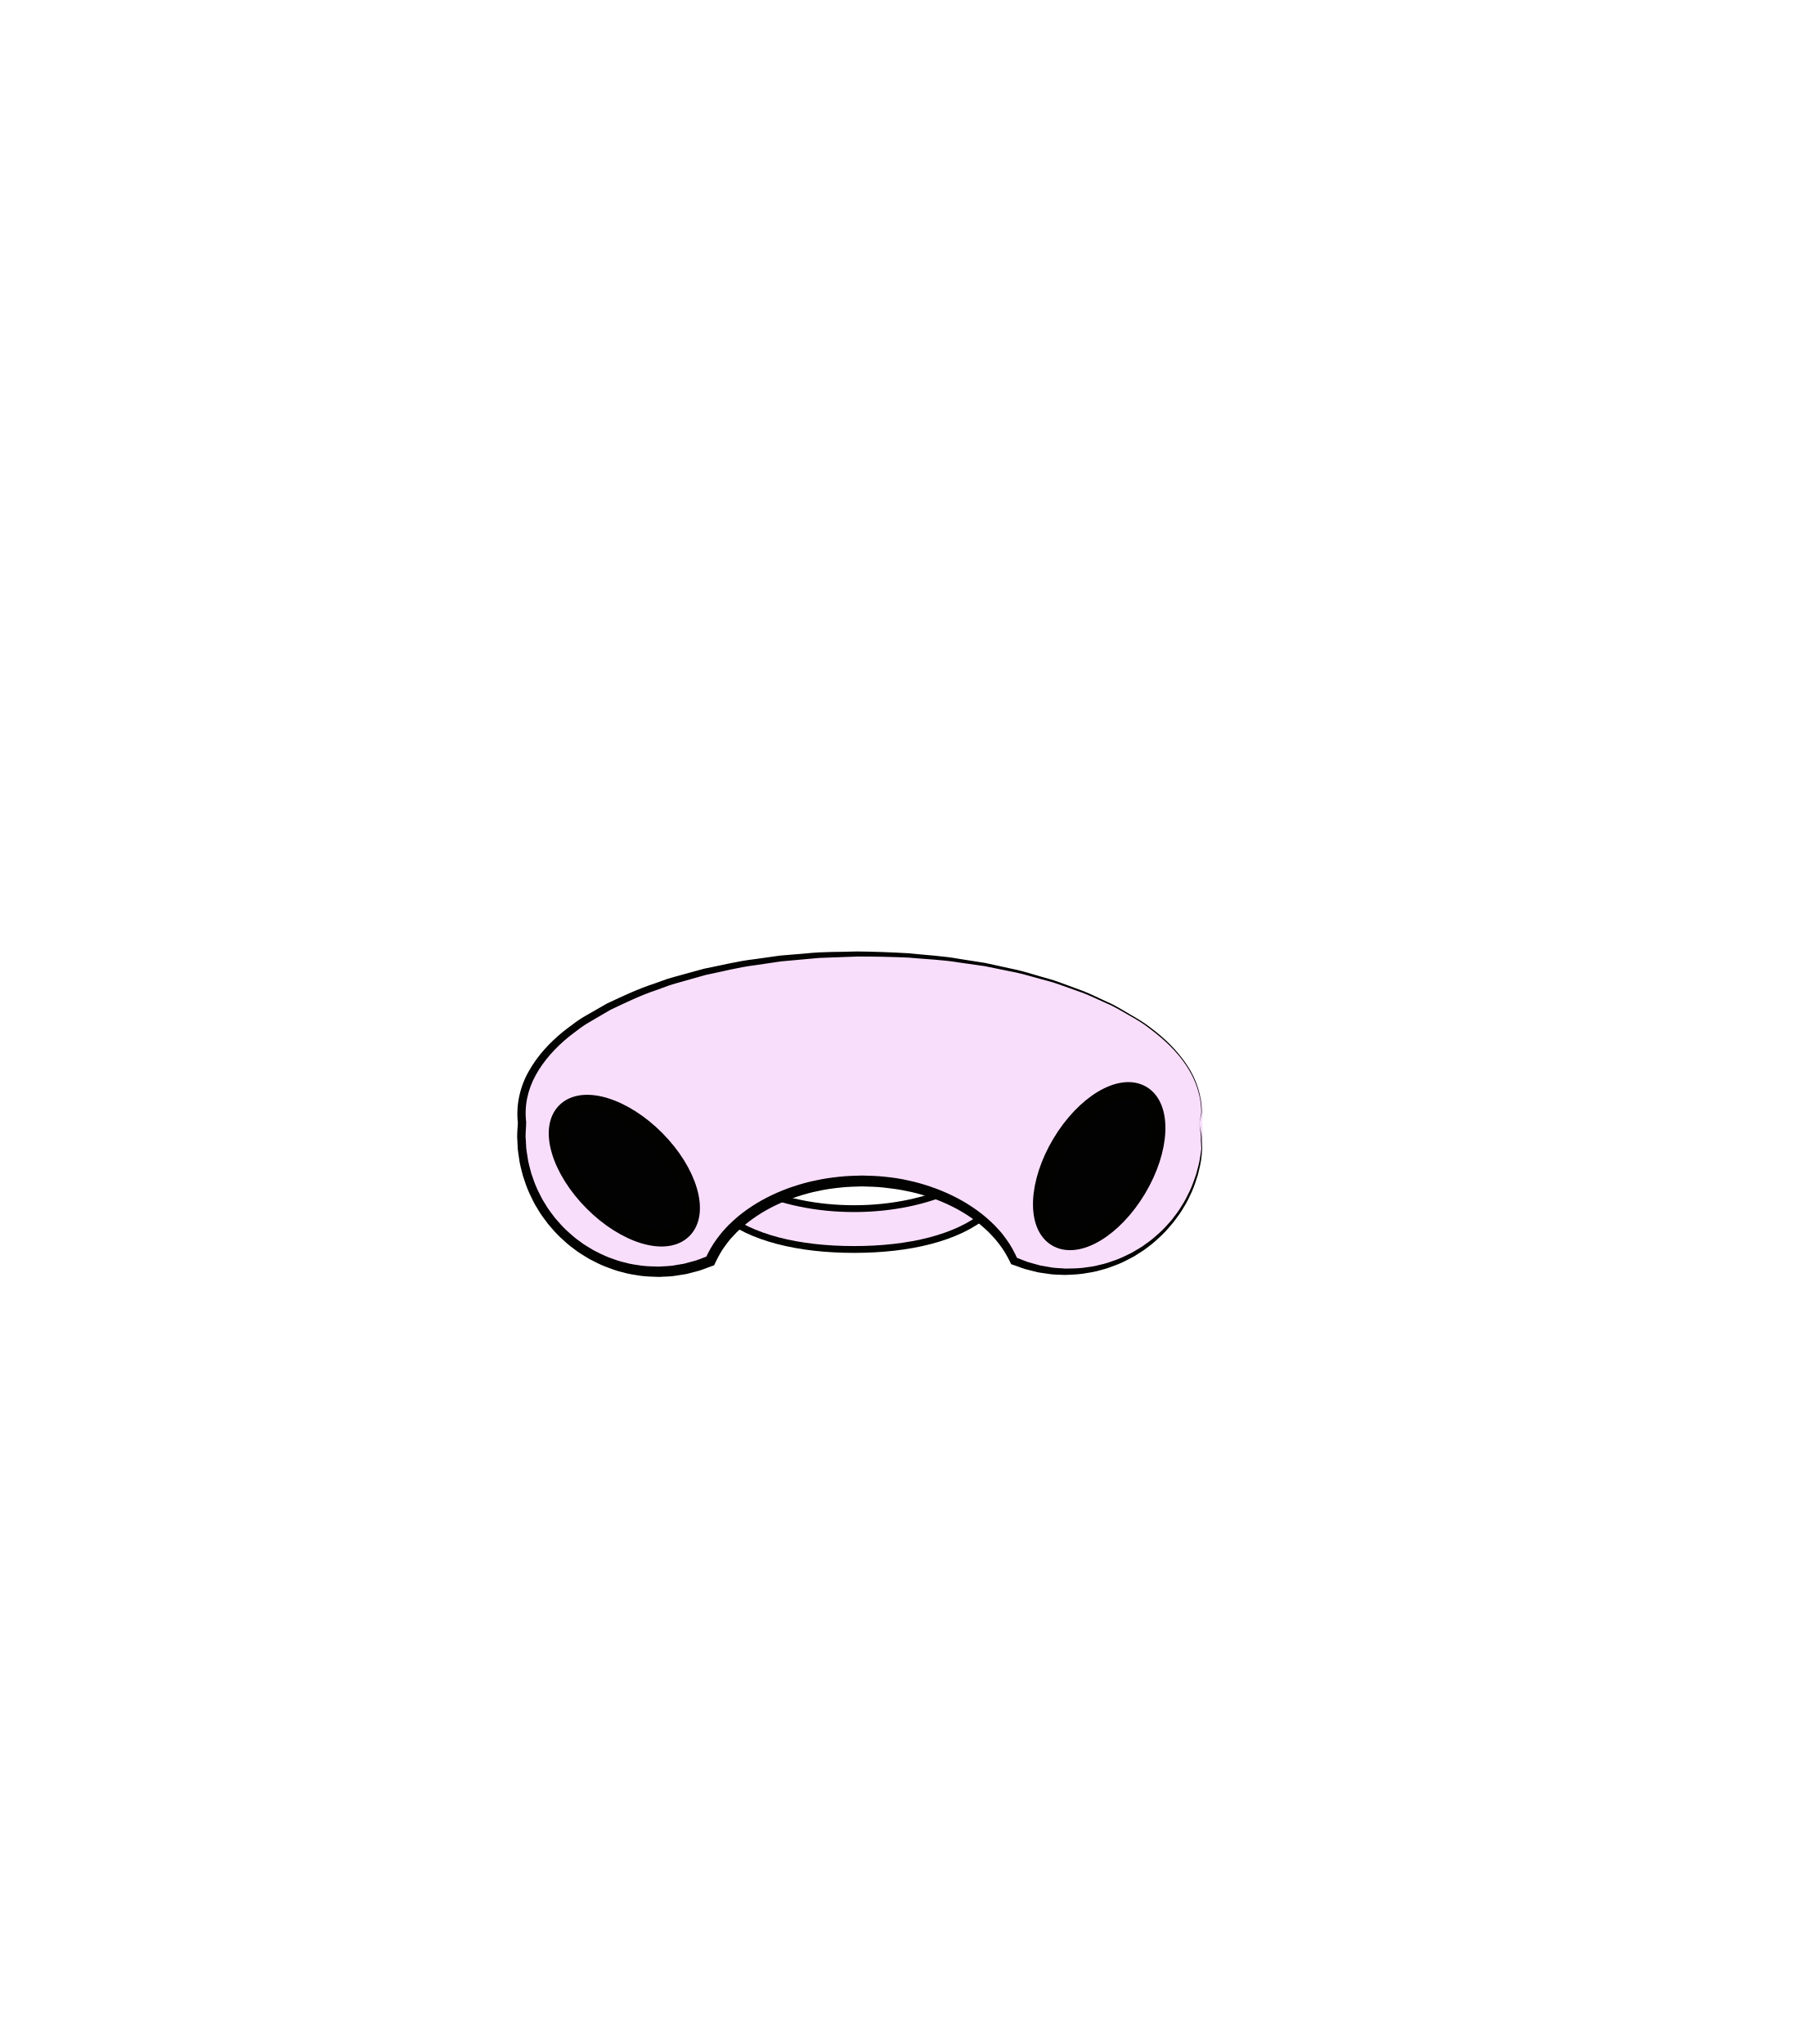
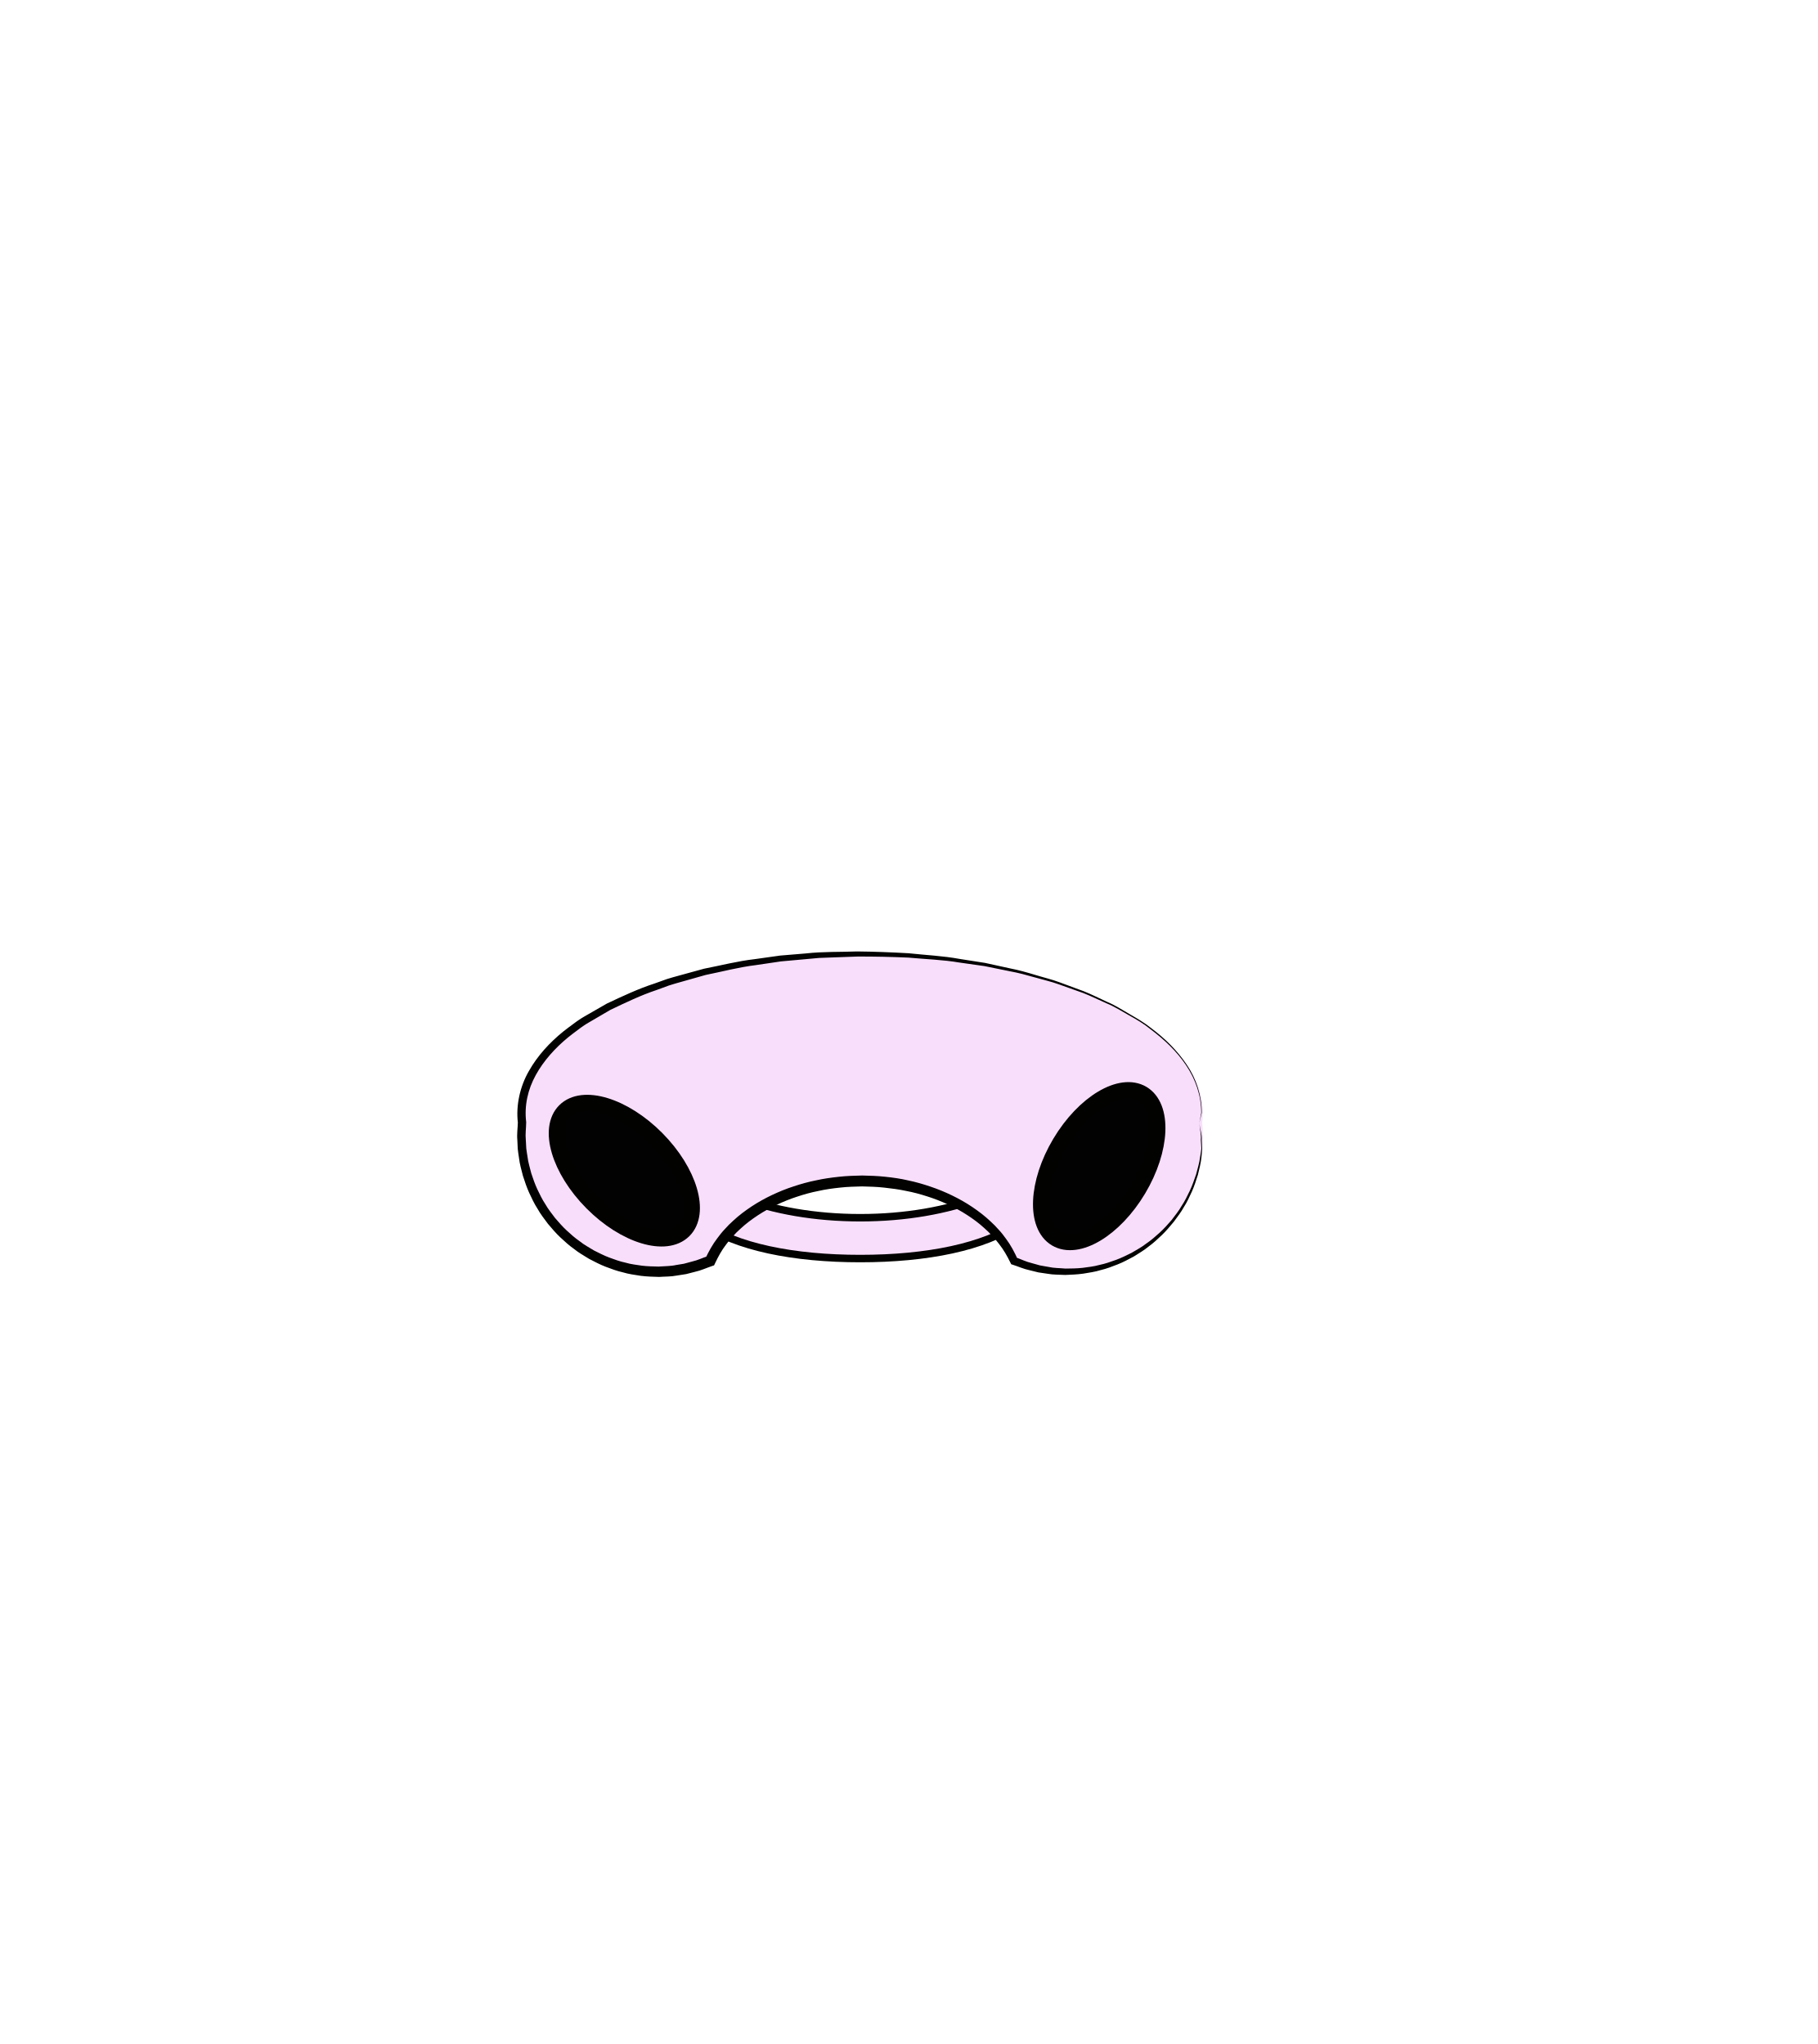
- <svg xmlns="http://www.w3.org/2000/svg" version="1.1" x="0px" y="0px" width="200px" height="225px" viewBox="0 0 200 225" enable-background="new 0 0 200 225" xml:space="preserve">
+ <svg xmlns="http://www.w3.org/2000/svg" version="1.1" id="Layer_1" x="0px" y="0px" width="200px" height="225px" viewBox="0 0 200 225" enable-background="new 0 0 200 225" xml:space="preserve">
  <g id="Ext">
</g>
  <g id="Guides">
</g>
  <g id="_x31_2_Col_Grid_1_" display="none" enable-background="new    ">
    <g id="Rectangle_xA0_Image_23_" display="inline" opacity="0.102">
	</g>
    <g id="Rectangle_xA0_Image_21_" display="inline" opacity="0.102">
	</g>
    <g id="Rectangle_xA0_Image_19_" display="inline" opacity="0.102">
	</g>
    <g id="Rectangle_xA0_Image_17_" display="inline" opacity="0.102">
	</g>
    <g id="Rectangle_xA0_Image_15_" display="inline" opacity="0.102">
	</g>
    <g id="Rectangle_xA0_Image_13_" display="inline" opacity="0.102">
	</g>
    <g id="Rectangle_xA0_Image_11_" display="inline" opacity="0.102">
	</g>
    <g id="Rectangle_xA0_Image_9_" display="inline" opacity="0.102">
	</g>
    <g id="Rectangle_xA0_Image_7_" display="inline" opacity="0.102">
	</g>
    <g id="Rectangle_xA0_Image_5_" display="inline" opacity="0.102">
	</g>
    <g id="Rectangle_xA0_Image_3_" display="inline" opacity="0.102">
	</g>
    <g id="Rectangle_xA0_Image_1_" display="inline" opacity="0.102">
	</g>
  </g>
  <g id="Bg">
</g>
  <g id="main">
    <g id="Progress">
	</g>
    <g id="Text">
	</g>
  </g>
  <g id="pane">
</g>
-   <g id="browserhead">
+   <g>
+     <path fill="#F9DEFC" stroke="#020200" stroke-width="0.822" stroke-miterlimit="10" d="M107.875,131.825   c-3.612,1.386-8.201,2.22-13.205,2.22c-5.004,0-9.595-0.834-13.207-2.22c-1.652,0.794-3.096,1.729-4.279,2.782   c3.775,2.676,10.196,3.933,17.485,3.933c7.289,0,13.708-1.258,17.488-3.935C110.972,133.555,109.527,132.618,107.875,131.825z" />
    <g>
-       <path fill="#F9DEFC" stroke="#020200" stroke-width="0.75" stroke-miterlimit="10" d="M104.971,130.825    c-3.004,1.386-6.82,2.22-10.981,2.22s-7.979-0.834-10.982-2.22c-1.374,0.794-2.575,1.73-3.559,2.782    c3.139,2.676,8.479,3.933,14.541,3.933c6.062,0,11.401-1.258,14.543-3.934C107.547,132.555,106.346,131.618,104.971,130.825z" />
      <g>
-         <g>
-           <path fill="#F9DEFC" d="M132.374,122.5c0-3.634-2.372-7.008-6.435-9.805c-0.168-0.117-0.34-0.227-0.515-0.337      c-6.799-4.452-17.942-7.358-30.551-7.358c-12.602,0-23.742,2.904-30.542,7.353c-0.177,0.113-0.356,0.226-0.528,0.347      c-4.058,2.796-6.43,6.169-6.43,9.801c0,0.353,0.031,0.703,0.074,1.051c-0.046,0.478-0.074,0.96-0.074,1.449      c0,8.284,6.717,15,15,15c2.056,0,3.999-0.443,5.781-1.193c2.203-5.101,8.856-8.807,16.721-8.807      c7.865,0,14.516,3.707,16.721,8.807c1.779,0.751,3.724,1.193,5.777,1.193c8.283,0,15-6.716,15-15      c0-0.488-0.027-0.969-0.073-1.445C132.346,123.206,132.374,122.854,132.374,122.5z" />
-           <path fill="#020200" d="M132.197,122.502c0.002-1.898-0.625-3.698-1.676-5.251c-1.047-1.56-2.426-2.842-3.92-3.966      c-0.733-0.593-1.526-1.064-2.35-1.521c-0.82-0.459-1.609-0.97-2.48-1.32c-0.859-0.375-1.694-0.798-2.569-1.134l-2.65-0.945      c-0.882-0.323-1.803-0.52-2.702-0.784c-0.903-0.257-1.807-0.504-2.732-0.668l-2.758-0.563l-2.787-0.396      c-1.852-0.313-3.732-0.366-5.6-0.542c-1.869-0.08-3.756-0.125-5.617-0.117l-2.82,0.101l-1.408,0.053l-1.398,0.128l-2.793,0.253      l-2.778,0.411c-1.862,0.226-3.674,0.713-5.507,1.082l-2.699,0.763c-0.447,0.135-0.902,0.245-1.344,0.398l-1.314,0.482      c-1.775,0.588-3.453,1.403-5.133,2.204l-2.404,1.406c-0.203,0.111-0.389,0.242-0.589,0.373c-0.166,0.102-0.37,0.271-0.554,0.404      c-0.37,0.285-0.764,0.558-1.115,0.854c-1.4,1.155-2.666,2.547-3.535,4.127c-0.879,1.59-1.28,3.361-1.059,5.189l-0.002,0.072      c-0.006,0.621-0.107,1.258-0.041,1.864l0.053,0.966c0.033,0.313,0.094,0.609,0.137,0.915c0.066,0.608,0.265,1.21,0.412,1.814      c0.197,0.591,0.4,1.184,0.662,1.749c0.27,0.562,0.535,1.127,0.883,1.646c0.305,0.547,0.703,1.028,1.074,1.528      c0.405,0.471,0.816,0.944,1.271,1.367c0.459,0.421,0.92,0.84,1.436,1.191c0.484,0.394,1.038,0.684,1.566,1.011      c0.554,0.278,1.107,0.569,1.689,0.784c0.582,0.216,1.165,0.432,1.774,0.559c0.597,0.18,1.216,0.243,1.829,0.338      c0.604,0.073,1.265,0.083,1.832,0.097c0.633-0.053,1.316-0.035,1.893-0.166l0.896-0.149l0.897-0.242      c0.606-0.132,1.169-0.414,1.758-0.607l-0.315,0.312c0.373-0.796,0.795-1.569,1.325-2.262c0.26-0.35,0.526-0.694,0.829-1.006      c0.283-0.33,0.594-0.631,0.916-0.92c0.632-0.591,1.324-1.109,2.04-1.583c0.718-0.473,1.47-0.89,2.242-1.256      c0.773-0.365,1.567-0.687,2.378-0.95c0.811-0.268,1.633-0.499,2.469-0.663c0.83-0.188,1.676-0.303,2.521-0.394      c0.846-0.095,1.695-0.118,2.546-0.137c0.862,0.02,1.665,0.04,2.541,0.136c0.855,0.088,1.693,0.206,2.524,0.403      c0.834,0.171,1.654,0.409,2.46,0.683c0.808,0.271,1.599,0.598,2.366,0.968c0.768,0.372,1.514,0.793,2.225,1.271      c0.71,0.477,1.395,0.999,2.017,1.591c0.318,0.29,0.624,0.592,0.903,0.921c0.299,0.311,0.557,0.657,0.81,1.008      c0.517,0.692,0.922,1.463,1.278,2.251l-0.232-0.229c0.59,0.205,1.156,0.495,1.769,0.636l0.906,0.254l0.927,0.164      c0.615,0.141,1.247,0.125,1.873,0.185c0.598-0.005,1.288-0.012,1.9-0.08c0.617-0.089,1.238-0.146,1.85-0.322      c0.622-0.125,1.218-0.338,1.814-0.552c0.595-0.214,1.162-0.504,1.729-0.783c0.542-0.327,1.11-0.619,1.609-1.016      c0.53-0.354,1.005-0.776,1.479-1.203c0.469-0.429,0.896-0.906,1.312-1.388c0.382-0.511,0.791-1.003,1.105-1.561      c0.357-0.531,0.631-1.109,0.909-1.685c0.27-0.578,0.479-1.186,0.683-1.79c0.155-0.62,0.359-1.23,0.433-1.869      c0.047-0.316,0.109-0.632,0.144-0.949l-0.06-0.96c0.068-0.64-0.151-1.279-0.151-1.926v-0.005v-0.007L132.197,122.502z       M132.25,122.498l-0.25,1.065v-0.012c0,0.642,0.308,1.289,0.247,1.937l0.052,0.972c-0.031,0.322-0.043,0.643-0.086,0.964      c-0.064,0.647-0.238,1.27-0.387,1.901c-0.197,0.616-0.39,1.237-0.654,1.829c-0.274,0.59-0.539,1.183-0.895,1.729      c-0.312,0.574-0.718,1.082-1.101,1.609c-0.416,0.498-0.833,1.003-1.302,1.454c-0.473,0.451-0.948,0.898-1.481,1.279      c-0.502,0.422-1.075,0.74-1.626,1.094c-0.576,0.306-1.155,0.623-1.766,0.862c-0.609,0.24-1.223,0.479-1.864,0.627      c-0.626,0.2-1.289,0.285-1.945,0.396c-0.665,0.09-1.269,0.112-1.957,0.14c-0.657-0.041-1.325-0.009-1.976-0.135l-0.982-0.145      l-0.964-0.238c-0.651-0.132-1.256-0.414-1.888-0.616l-0.141-0.045l-0.092-0.186c-0.35-0.713-0.74-1.407-1.237-2.033      c-0.243-0.316-0.491-0.627-0.772-0.912c-0.264-0.301-0.553-0.576-0.854-0.841c-0.589-0.542-1.238-1.02-1.913-1.457      c-0.675-0.437-1.385-0.821-2.116-1.16c-0.731-0.338-1.484-0.635-2.255-0.877c-0.769-0.247-1.551-0.46-2.346-0.607      c-0.788-0.171-1.6-0.274-2.394-0.362c-0.775-0.089-1.632-0.112-2.43-0.132c-0.81,0.02-1.62,0.04-2.425,0.131      c-0.805,0.085-1.609,0.193-2.396,0.372c-0.793,0.154-1.573,0.374-2.338,0.627c-0.768,0.249-1.517,0.552-2.244,0.895      c-0.727,0.344-1.43,0.733-2.098,1.174s-1.311,0.922-1.891,1.465c-0.297,0.266-0.582,0.541-0.84,0.842      c-0.278,0.284-0.519,0.598-0.754,0.914c-0.482,0.626-0.855,1.318-1.189,2.024l-0.116,0.245l-0.199,0.067      c-0.634,0.214-1.243,0.502-1.899,0.643l-0.973,0.251l-1.014,0.159c-0.689,0.136-1.307,0.105-1.959,0.154      c-0.717-0.018-1.352-0.038-2.025-0.122c-0.66-0.106-1.326-0.185-1.967-0.382c-0.654-0.146-1.28-0.381-1.904-0.62      c-0.623-0.237-1.216-0.555-1.807-0.86c-0.566-0.354-1.154-0.675-1.672-1.1c-0.547-0.383-1.039-0.835-1.525-1.291      c-0.482-0.458-0.918-0.967-1.346-1.477c-0.394-0.537-0.812-1.057-1.134-1.643c-0.365-0.559-0.644-1.164-0.927-1.768      c-0.272-0.605-0.484-1.241-0.688-1.872c-0.156-0.648-0.357-1.279-0.429-1.957c-0.046-0.333-0.107-0.671-0.138-0.999      l-0.045-0.966c-0.064-0.681,0.043-1.332,0.059-1.999l-0.002,0.072c-0.225-1.917,0.24-3.982,1.207-5.666      c0.963-1.709,2.287-3.142,3.795-4.365c0.369-0.306,0.754-0.566,1.129-0.853c0.199-0.142,0.356-0.275,0.59-0.423      c0.194-0.125,0.396-0.265,0.605-0.379l2.479-1.424c1.721-0.807,3.439-1.623,5.246-2.207l1.338-0.48      c0.448-0.151,0.91-0.261,1.364-0.393l2.738-0.752c1.856-0.36,3.692-0.838,5.573-1.053l2.807-0.394l2.83-0.235      c1.888-0.212,3.764-0.148,5.646-0.219c1.898,0.02,3.778,0.092,5.664,0.2c1.875,0.204,3.765,0.284,5.623,0.626l2.795,0.439      l2.764,0.606c0.928,0.178,1.834,0.439,2.737,0.71c0.9,0.28,1.823,0.488,2.704,0.823l2.654,0.981      c0.875,0.348,1.717,0.784,2.576,1.172c0.875,0.364,1.661,0.884,2.477,1.353c0.814,0.469,1.635,0.947,2.369,1.541      c1.502,1.129,2.828,2.419,3.885,3.994C131.646,118.734,132.256,120.61,132.25,122.498z" />
-         </g>
-         <path fill="#020202" stroke="#020200" stroke-width="1.765" stroke-miterlimit="10" d="M75.241,135.447     c-1.959,1.945-6.476,0.574-10.084-3.061c-3.604-3.635-4.942-8.16-2.982-10.105c1.962-1.945,6.476-0.575,10.083,3.061     C75.866,128.978,77.201,133.504,75.241,135.447z" />
-         <ellipse transform="matrix(-0.5125 0.8587 -0.8587 -0.5125 293.1925 90.2788)" fill="#020202" stroke="#020200" stroke-width="1.765" stroke-miterlimit="10" cx="120.969" cy="128.368" rx="9.274" ry="5" />
+         <path fill="#F9DEFC" d="M132.374,122.5c0-3.634-2.372-7.008-6.435-9.805c-0.168-0.117-0.34-0.227-0.516-0.337     c-6.799-4.452-17.941-7.358-30.551-7.358c-12.602,0-23.742,2.904-30.542,7.353c-0.177,0.113-0.356,0.226-0.528,0.347     c-4.058,2.796-6.43,6.169-6.43,9.801c0,0.353,0.031,0.703,0.074,1.051c-0.046,0.479-0.074,0.96-0.074,1.449     c0,8.284,6.717,15,15,15c2.056,0,3.999-0.442,5.781-1.192c2.203-5.102,8.856-8.808,16.721-8.808s14.516,3.707,16.721,8.808     c1.779,0.75,3.725,1.192,5.777,1.192c8.283,0,15-6.716,15-15c0-0.487-0.027-0.969-0.073-1.444     C132.346,123.206,132.374,122.854,132.374,122.5z" />
+         <path fill="#020200" d="M132.197,122.502c0.002-1.898-0.625-3.697-1.676-5.251c-1.047-1.56-2.426-2.842-3.92-3.966     c-0.733-0.593-1.526-1.064-2.351-1.521c-0.819-0.459-1.608-0.97-2.479-1.32c-0.859-0.375-1.694-0.798-2.569-1.134l-2.65-0.945     c-0.882-0.323-1.803-0.521-2.702-0.784c-0.902-0.257-1.807-0.504-2.731-0.668l-2.759-0.563l-2.786-0.396     c-1.853-0.313-3.732-0.366-5.6-0.542c-1.869-0.08-3.756-0.125-5.617-0.117l-2.82,0.101l-1.408,0.053l-1.398,0.128l-2.793,0.253     l-2.778,0.411c-1.862,0.226-3.674,0.713-5.507,1.082l-2.699,0.763c-0.447,0.135-0.902,0.245-1.344,0.398l-1.314,0.482     c-1.775,0.588-3.453,1.403-5.133,2.204l-2.404,1.406c-0.203,0.111-0.389,0.242-0.589,0.373c-0.166,0.102-0.37,0.271-0.554,0.404     c-0.37,0.285-0.764,0.558-1.115,0.854c-1.4,1.154-2.666,2.547-3.535,4.127c-0.879,1.59-1.28,3.361-1.059,5.189l-0.002,0.071     c-0.006,0.621-0.107,1.259-0.041,1.864l0.053,0.966c0.033,0.313,0.094,0.609,0.137,0.915c0.066,0.608,0.265,1.21,0.412,1.814     c0.197,0.591,0.4,1.184,0.662,1.748c0.27,0.562,0.535,1.127,0.883,1.646c0.305,0.547,0.703,1.028,1.074,1.528     c0.405,0.471,0.816,0.944,1.271,1.366c0.459,0.422,0.92,0.841,1.436,1.191c0.484,0.395,1.038,0.684,1.566,1.012     c0.554,0.277,1.107,0.568,1.689,0.783c0.582,0.217,1.165,0.432,1.774,0.56c0.597,0.18,1.216,0.243,1.829,0.338     c0.604,0.073,1.265,0.083,1.832,0.097c0.633-0.053,1.316-0.035,1.893-0.166l0.896-0.148l0.897-0.242     c0.606-0.133,1.169-0.414,1.758-0.607l-0.315,0.312c0.373-0.797,0.795-1.569,1.325-2.262c0.26-0.351,0.526-0.694,0.829-1.007     c0.283-0.329,0.594-0.631,0.916-0.92c0.632-0.591,1.324-1.108,2.04-1.583c0.718-0.473,1.47-0.89,2.242-1.256     c0.773-0.365,1.567-0.688,2.378-0.95c0.811-0.268,1.633-0.499,2.469-0.663c0.83-0.188,1.676-0.303,2.521-0.394     c0.846-0.095,1.695-0.118,2.546-0.138c0.862,0.021,1.665,0.041,2.541,0.137c0.855,0.088,1.693,0.206,2.524,0.402     c0.834,0.172,1.655,0.41,2.459,0.684c0.809,0.271,1.6,0.598,2.367,0.968c0.768,0.372,1.514,0.793,2.225,1.271     c0.71,0.478,1.395,1,2.017,1.592c0.318,0.29,0.624,0.592,0.903,0.921c0.299,0.312,0.557,0.657,0.811,1.008     c0.517,0.692,0.922,1.464,1.277,2.251l-0.232-0.229c0.59,0.205,1.156,0.494,1.77,0.636l0.906,0.254l0.927,0.164     c0.614,0.142,1.247,0.125,1.873,0.185c0.598-0.004,1.288-0.012,1.899-0.08c0.617-0.088,1.238-0.146,1.851-0.321     c0.622-0.125,1.218-0.339,1.813-0.552c0.596-0.215,1.162-0.504,1.729-0.783c0.542-0.327,1.11-0.619,1.608-1.016     c0.53-0.354,1.006-0.776,1.479-1.203c0.469-0.43,0.896-0.906,1.312-1.389c0.383-0.511,0.791-1.003,1.105-1.561     c0.357-0.531,0.631-1.109,0.909-1.686c0.271-0.578,0.479-1.186,0.683-1.789c0.155-0.621,0.359-1.23,0.434-1.869     c0.047-0.316,0.108-0.633,0.144-0.949l-0.06-0.961c0.067-0.64-0.151-1.278-0.151-1.926v-0.004v-0.008L132.197,122.502z      M132.25,122.498l-0.25,1.064v-0.012c0,0.643,0.309,1.289,0.247,1.938l0.052,0.972c-0.031,0.322-0.043,0.644-0.086,0.964     c-0.064,0.646-0.238,1.27-0.387,1.901c-0.197,0.616-0.391,1.237-0.654,1.829c-0.273,0.59-0.539,1.183-0.895,1.729     c-0.312,0.574-0.719,1.082-1.102,1.609c-0.416,0.498-0.833,1.003-1.302,1.453c-0.474,0.451-0.948,0.898-1.481,1.279     c-0.502,0.422-1.074,0.74-1.625,1.094c-0.576,0.307-1.156,0.623-1.767,0.863c-0.608,0.239-1.224,0.479-1.864,0.627     c-0.626,0.199-1.289,0.284-1.945,0.396c-0.664,0.09-1.269,0.112-1.957,0.14c-0.656-0.041-1.324-0.009-1.976-0.135l-0.981-0.145     l-0.965-0.238c-0.65-0.133-1.256-0.414-1.888-0.616l-0.141-0.045l-0.093-0.187c-0.35-0.713-0.739-1.406-1.236-2.033     c-0.243-0.315-0.491-0.627-0.771-0.911c-0.265-0.302-0.554-0.576-0.854-0.841c-0.589-0.543-1.238-1.021-1.913-1.457     c-0.675-0.438-1.385-0.821-2.116-1.16c-0.731-0.338-1.483-0.635-2.255-0.877c-0.77-0.247-1.551-0.461-2.346-0.607     c-0.788-0.171-1.6-0.273-2.394-0.361c-0.775-0.09-1.632-0.112-2.43-0.133c-0.81,0.021-1.62,0.04-2.425,0.131     c-0.805,0.086-1.609,0.193-2.396,0.373c-0.793,0.153-1.573,0.373-2.338,0.627c-0.768,0.248-1.517,0.551-2.244,0.895     s-1.43,0.732-2.098,1.174s-1.311,0.922-1.891,1.465c-0.297,0.266-0.582,0.541-0.84,0.842c-0.278,0.284-0.519,0.599-0.754,0.914     c-0.482,0.627-0.855,1.318-1.189,2.024l-0.116,0.245l-0.199,0.066c-0.634,0.215-1.243,0.502-1.899,0.644l-0.973,0.251     l-1.014,0.159c-0.689,0.136-1.307,0.104-1.959,0.153c-0.717-0.018-1.352-0.037-2.025-0.121c-0.66-0.106-1.326-0.186-1.967-0.383     c-0.654-0.146-1.28-0.381-1.904-0.619c-0.623-0.237-1.216-0.556-1.807-0.86c-0.566-0.354-1.154-0.675-1.672-1.101     c-0.547-0.383-1.039-0.834-1.525-1.291c-0.482-0.457-0.918-0.967-1.346-1.477c-0.394-0.537-0.812-1.057-1.134-1.643     c-0.365-0.56-0.644-1.164-0.927-1.769c-0.272-0.604-0.484-1.241-0.688-1.872c-0.156-0.648-0.357-1.279-0.429-1.957     c-0.046-0.333-0.107-0.671-0.138-0.999l-0.045-0.966c-0.064-0.682,0.043-1.332,0.059-1.999l-0.002,0.072     c-0.225-1.917,0.24-3.982,1.207-5.666c0.963-1.709,2.287-3.142,3.795-4.365c0.369-0.306,0.754-0.566,1.129-0.853     c0.199-0.142,0.356-0.275,0.59-0.423c0.194-0.125,0.396-0.265,0.605-0.379l2.479-1.424c1.721-0.807,3.439-1.623,5.246-2.207     l1.338-0.48c0.448-0.151,0.91-0.261,1.364-0.393l2.738-0.752c1.856-0.36,3.692-0.838,5.573-1.053l2.807-0.394l2.83-0.235     c1.888-0.212,3.764-0.148,5.646-0.219c1.898,0.02,3.778,0.092,5.664,0.2c1.875,0.204,3.765,0.284,5.623,0.626l2.795,0.439     l2.765,0.606c0.928,0.178,1.834,0.439,2.736,0.71c0.9,0.28,1.823,0.488,2.704,0.823l2.653,0.981     c0.875,0.348,1.718,0.784,2.576,1.172c0.875,0.364,1.662,0.884,2.478,1.353c0.813,0.469,1.635,0.947,2.369,1.542     c1.502,1.129,2.827,2.418,3.885,3.993C131.646,118.734,132.256,120.609,132.25,122.498z" />
      </g>
+       <path fill="#020202" stroke="#020200" stroke-width="1.765" stroke-miterlimit="10" d="M75.241,135.447    c-1.959,1.945-6.476,0.574-10.084-3.062c-3.604-3.635-4.942-8.159-2.982-10.104c1.962-1.945,6.476-0.575,10.083,3.061    C75.866,128.979,77.201,133.504,75.241,135.447z" />
+       <ellipse transform="matrix(0.8587 0.5125 -0.5125 0.8587 82.8814 -43.8554)" fill="#020202" stroke="#020200" stroke-width="1.765" stroke-miterlimit="10" cx="120.966" cy="128.366" rx="5" ry="9.275" />
    </g>
  </g>
</svg>
